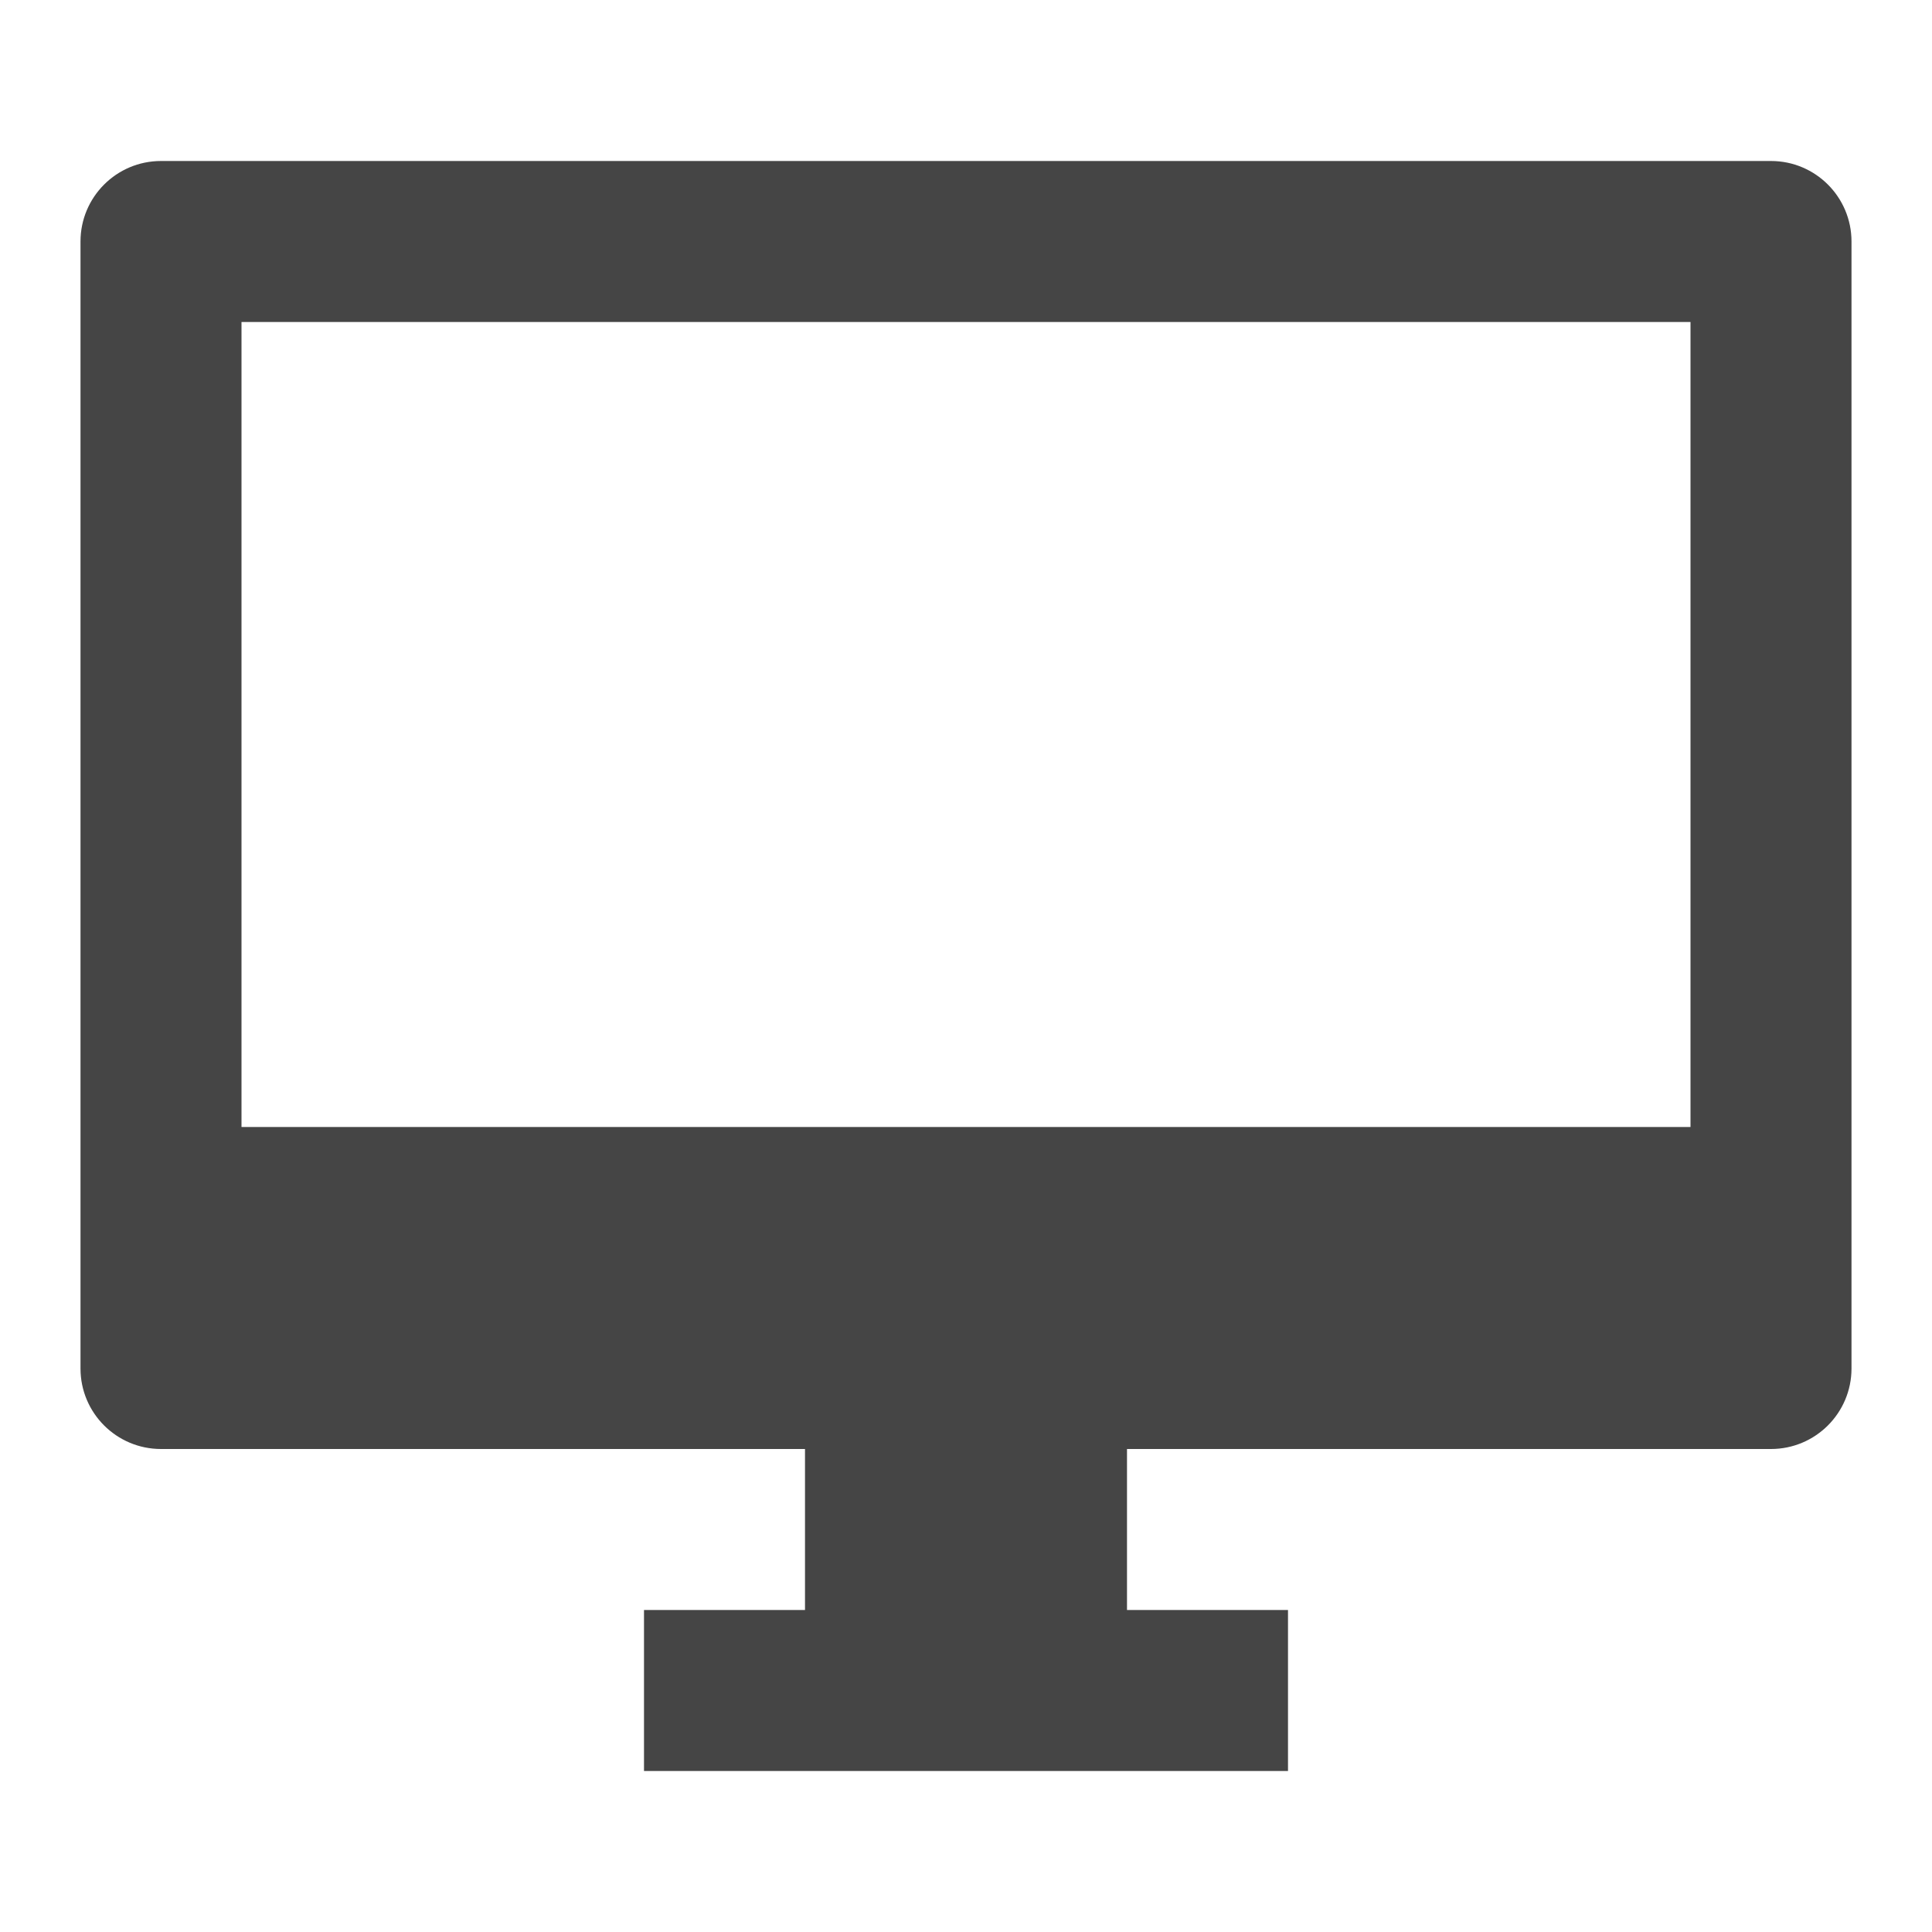
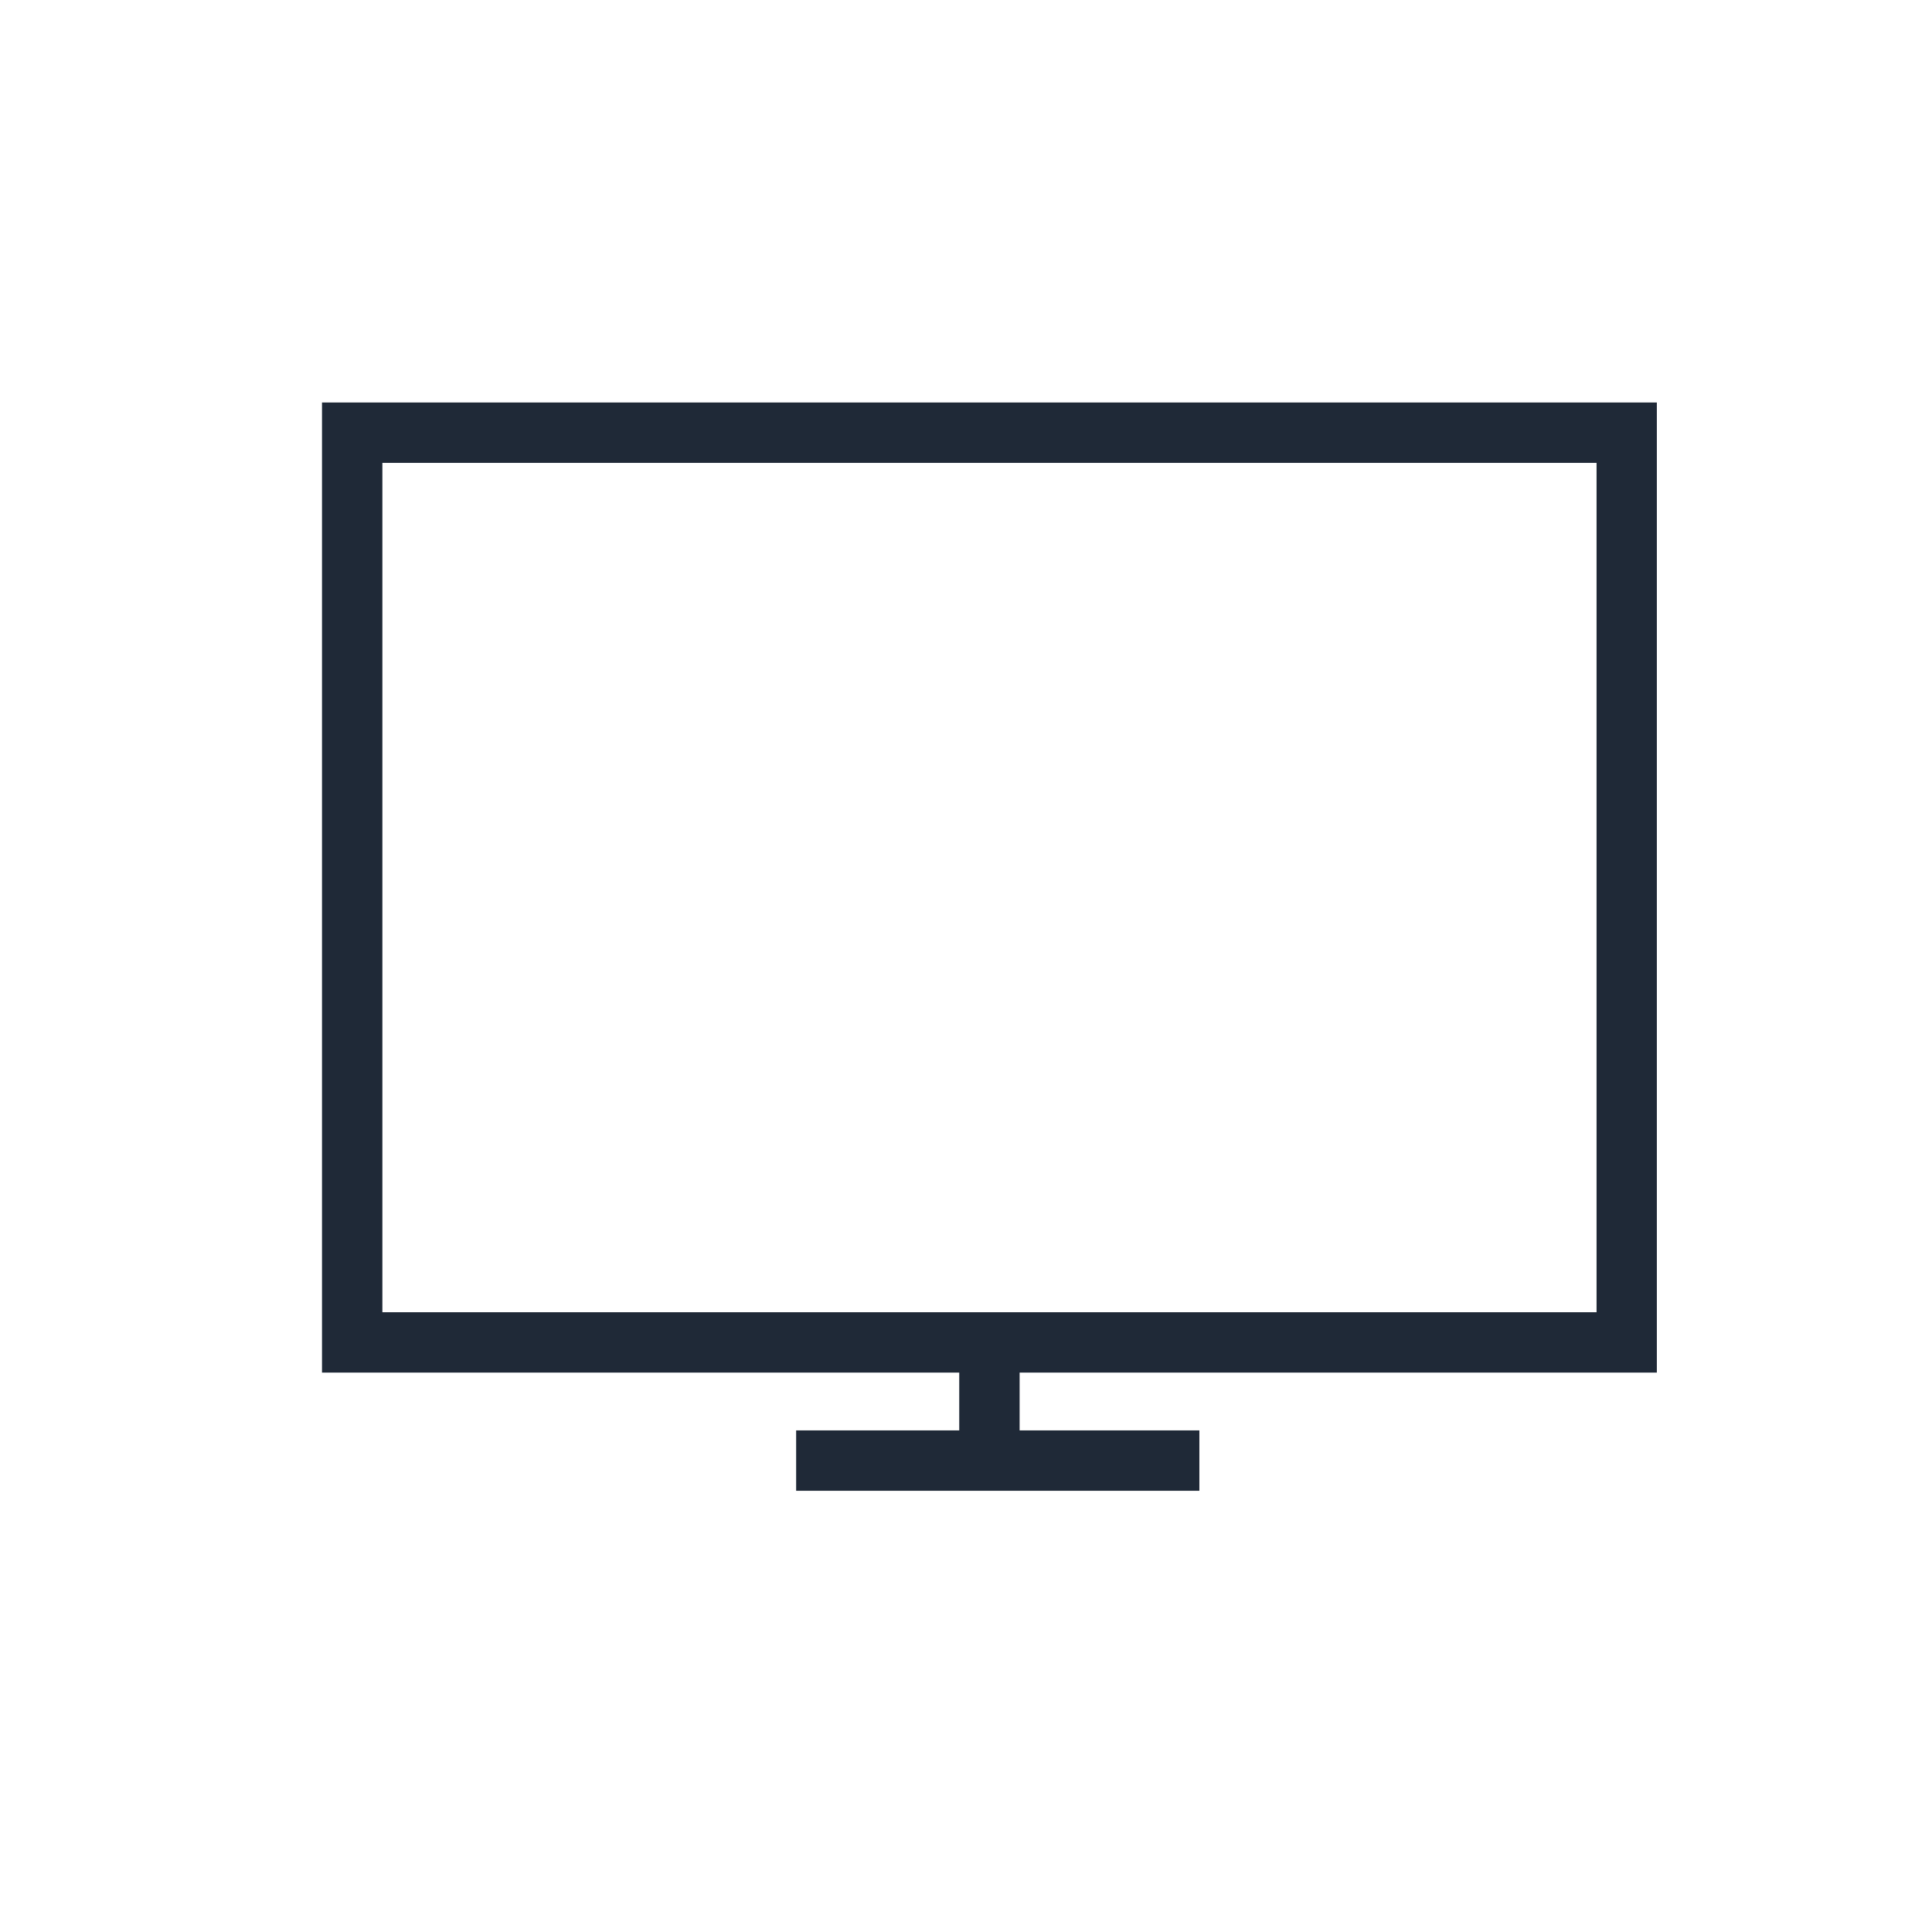
- <svg xmlns="http://www.w3.org/2000/svg" viewBox="0 0 24 24">
-   <g fill="none" fill-rule="evenodd">
-     <path d="M0 0h24v24H0z" />
-     <path fill="#454545" d="M22 2a1 1 0 011 1v14a1 1 0 01-1 1h-8v2h2v2H8v-2h2v-2H2a1 1 0 01-1-1V3a1 1 0 011-1zm-1 2H3v10h18V4z" />
-   </g>
+ <svg xmlns="http://www.w3.org/2000/svg" width="24" height="24" viewBox="0 0 24 24" fill="none">
+   <path fill-rule="evenodd" clip-rule="evenodd" d="M20.582 5V17.051H12.666V17.769H14.899V18.519H9.89V17.769H11.916V17.051H4V5H20.582ZM19.833 5.75H4.75V16.301H19.833V5.75Z" fill="#1F2937" />
</svg>
